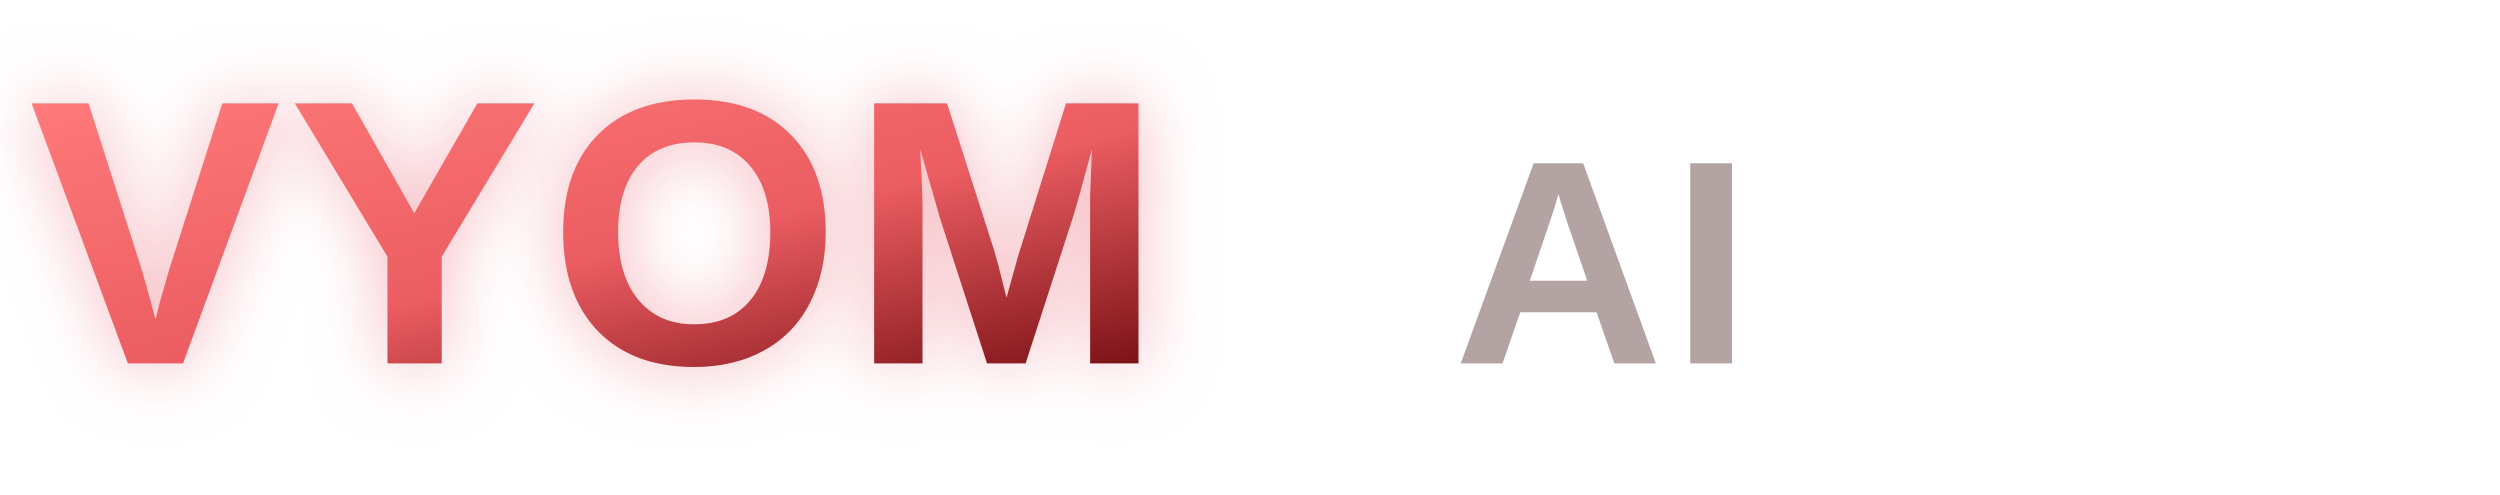
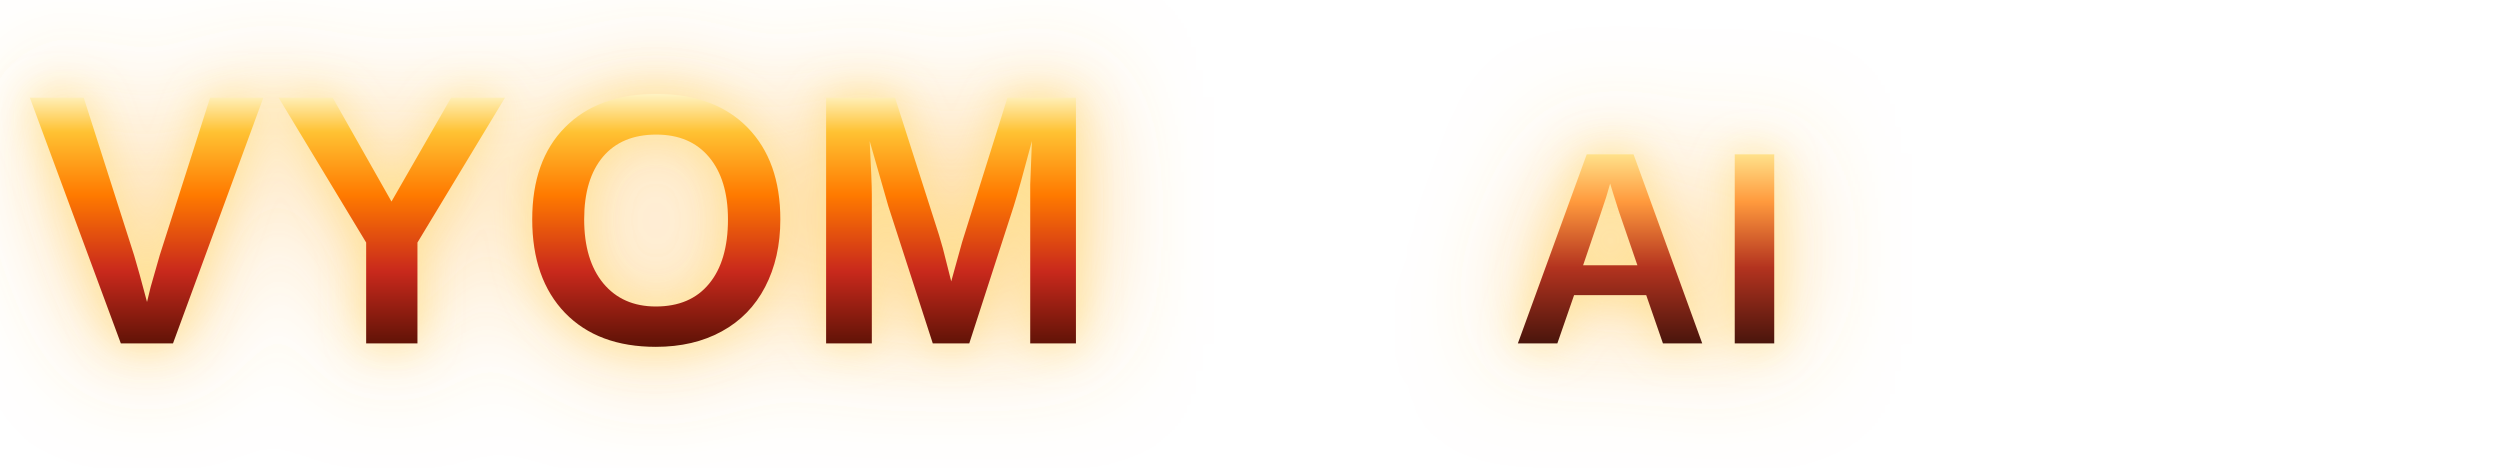
- <svg xmlns="http://www.w3.org/2000/svg" viewBox="0 0 172 34" role="img" aria-label="vyom.ai">
+ <svg xmlns="http://www.w3.org/2000/svg" viewBox="0 0 182 34" role="img" aria-label="vyom.ai">
  <defs>
-     <linearGradient id="vyomFill" x1="0" y1="0" x2="1" y2="1">
-       <stop offset="0" stop-color="#ff7a7a" />
-       <stop offset=".55" stop-color="#eb5d62" />
-       <stop offset="1" stop-color="#7a1115" />
+     <linearGradient id="flameFill" x1="0" y1="1" x2="0" y2="0">
+       <stop offset="0" stop-color="#5c1206" />
+       <stop offset=".3" stop-color="#c9291c" />
+       <stop offset=".6" stop-color="#ff7a00" />
+       <stop offset=".85" stop-color="#ffc233" />
+       <stop offset="1" stop-color="#fff3c4" />
    </linearGradient>
-     <filter id="vyomGlow" x="-40%" y="-40%" width="180%" height="180%">
-       <feGaussianBlur in="SourceGraphic" stdDeviation="2.4" result="blur" />
-       <feColorMatrix in="blur" type="matrix" values="0 0 0 0 0.85  0 0 0 0 0.2  0 0 0 0 0.25  0 0 0 0.55 0" />
+     <linearGradient id="flameFillSoft" x1="0" y1="1" x2="0" y2="0">
+       <stop offset="0" stop-color="#4a150c" />
+       <stop offset=".4" stop-color="#b3331f" />
+       <stop offset=".75" stop-color="#ff9a3d" />
+       <stop offset="1" stop-color="#ffe18a" />
+     </linearGradient>
+     <filter id="glowOuter" x="-60%" y="-80%" width="220%" height="280%">
+       <feGaussianBlur in="SourceGraphic" stdDeviation="4.2" result="blur" />
+       <feColorMatrix in="blur" type="matrix" values="0 0 0 0 1  0 0 0 0 0.45  0 0 0 0 0.05  0 0 0 0.75 0" />
+     </filter>
+     <filter id="glowInner" x="-50%" y="-70%" width="200%" height="260%">
+       <feGaussianBlur in="SourceGraphic" stdDeviation="1.6" result="blur" />
+       <feColorMatrix in="blur" type="matrix" values="0 0 0 0 1  0 0 0 0 0.75  0 0 0 0 0.25  0 0 0 0.9 0" />
    </filter>
  </defs>
-   <g filter="url(#vyomGlow)">
-     <text x="2" y="25" font-family="Arial, Helvetica, sans-serif" font-weight="800" font-size="26" letter-spacing="0.5" fill="#eb5d62">VYOM</text>
+   <g filter="url(#glowOuter)">
+     <text x="2" y="25" font-family="Arial, Helvetica, sans-serif" font-weight="800" font-size="26" letter-spacing="0.5" fill="#ff7a00">VYOM</text>
+     <text x="110" y="25" font-family="Arial, Helvetica, sans-serif" font-weight="700" font-size="20" letter-spacing="0.5" fill="#ff7a00">AI</text>
  </g>
-   <text x="2" y="25" font-family="Arial, Helvetica, sans-serif" font-weight="800" font-size="26" letter-spacing="0.5" fill="url(#vyomFill)">VYOM</text>
-   <text x="100" y="25" font-family="Arial, Helvetica, sans-serif" font-weight="700" font-size="20" letter-spacing="0.5" fill="#b4a3a3">AI</text>
+   <g filter="url(#glowInner)">
+     <text x="2" y="25" font-family="Arial, Helvetica, sans-serif" font-weight="800" font-size="26" letter-spacing="0.5" fill="#ffc233">VYOM</text>
+     <text x="110" y="25" font-family="Arial, Helvetica, sans-serif" font-weight="700" font-size="20" letter-spacing="0.5" fill="#ffc233">AI</text>
+   </g>
+   <text x="2" y="25" font-family="Arial, Helvetica, sans-serif" font-weight="800" font-size="26" letter-spacing="0.5" fill="url(#flameFill)">VYOM</text>
+   <text x="110" y="25" font-family="Arial, Helvetica, sans-serif" font-weight="700" font-size="20" letter-spacing="0.5" fill="url(#flameFillSoft)">AI</text>
</svg>
